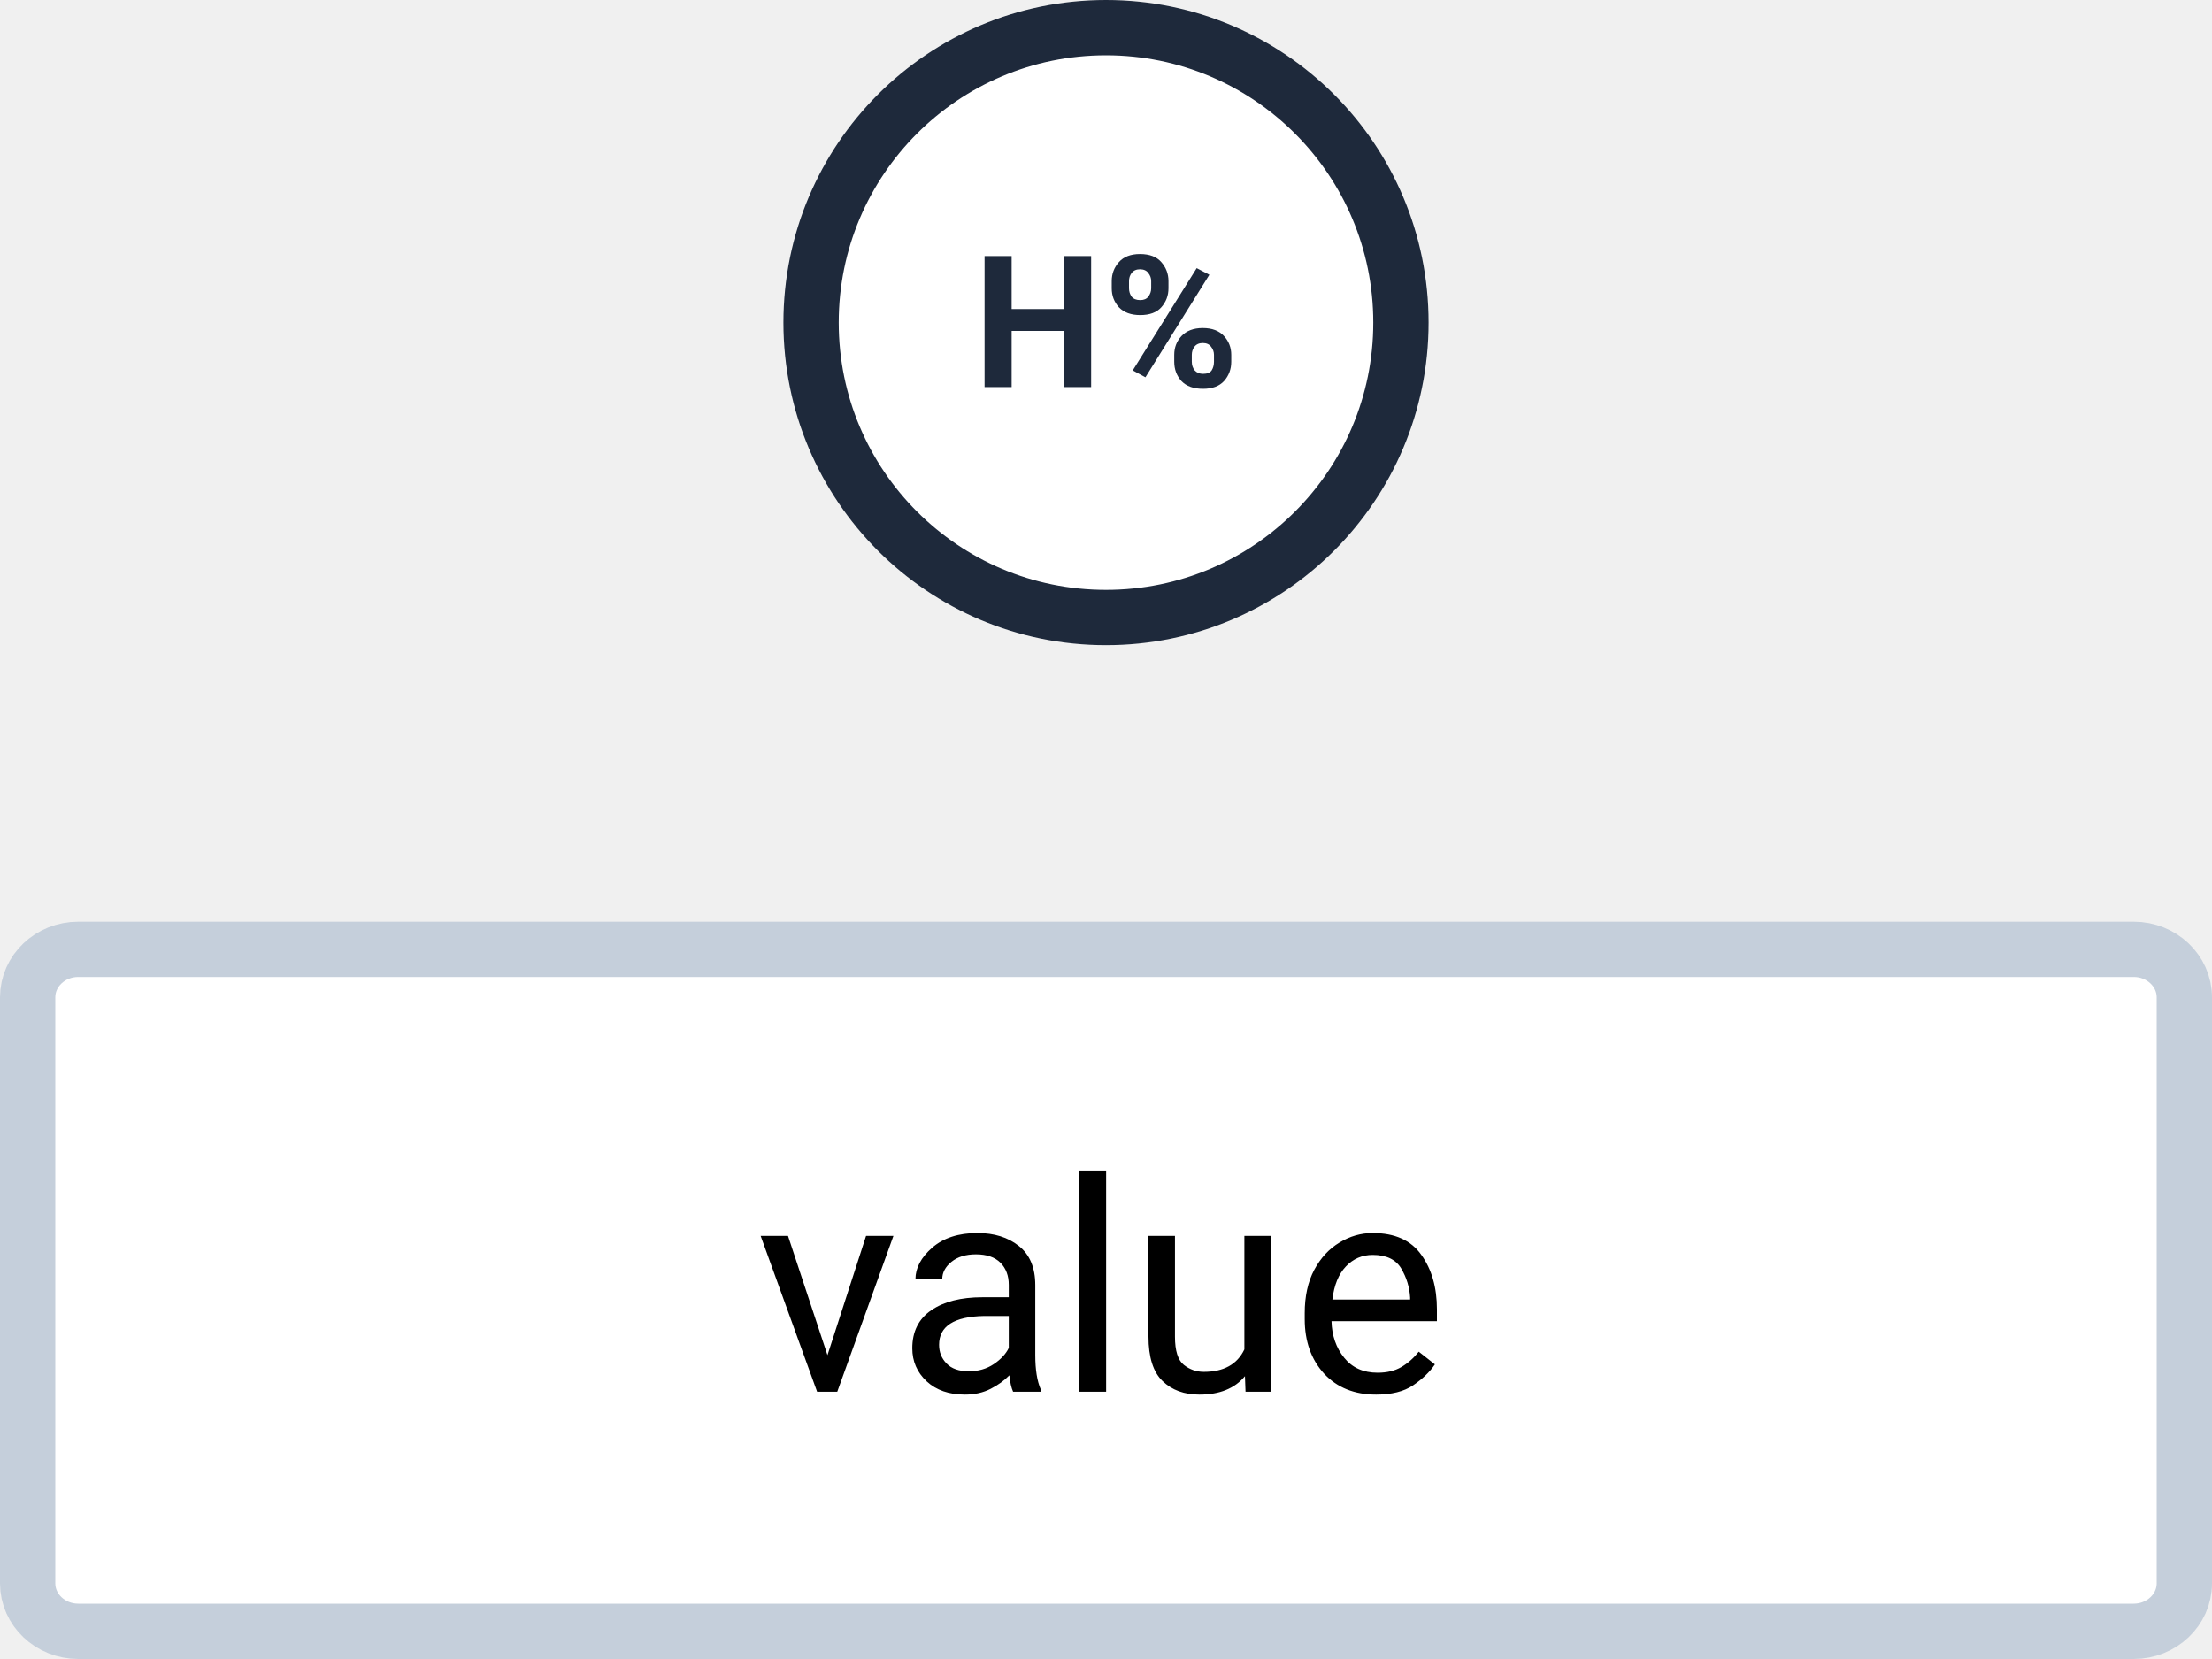
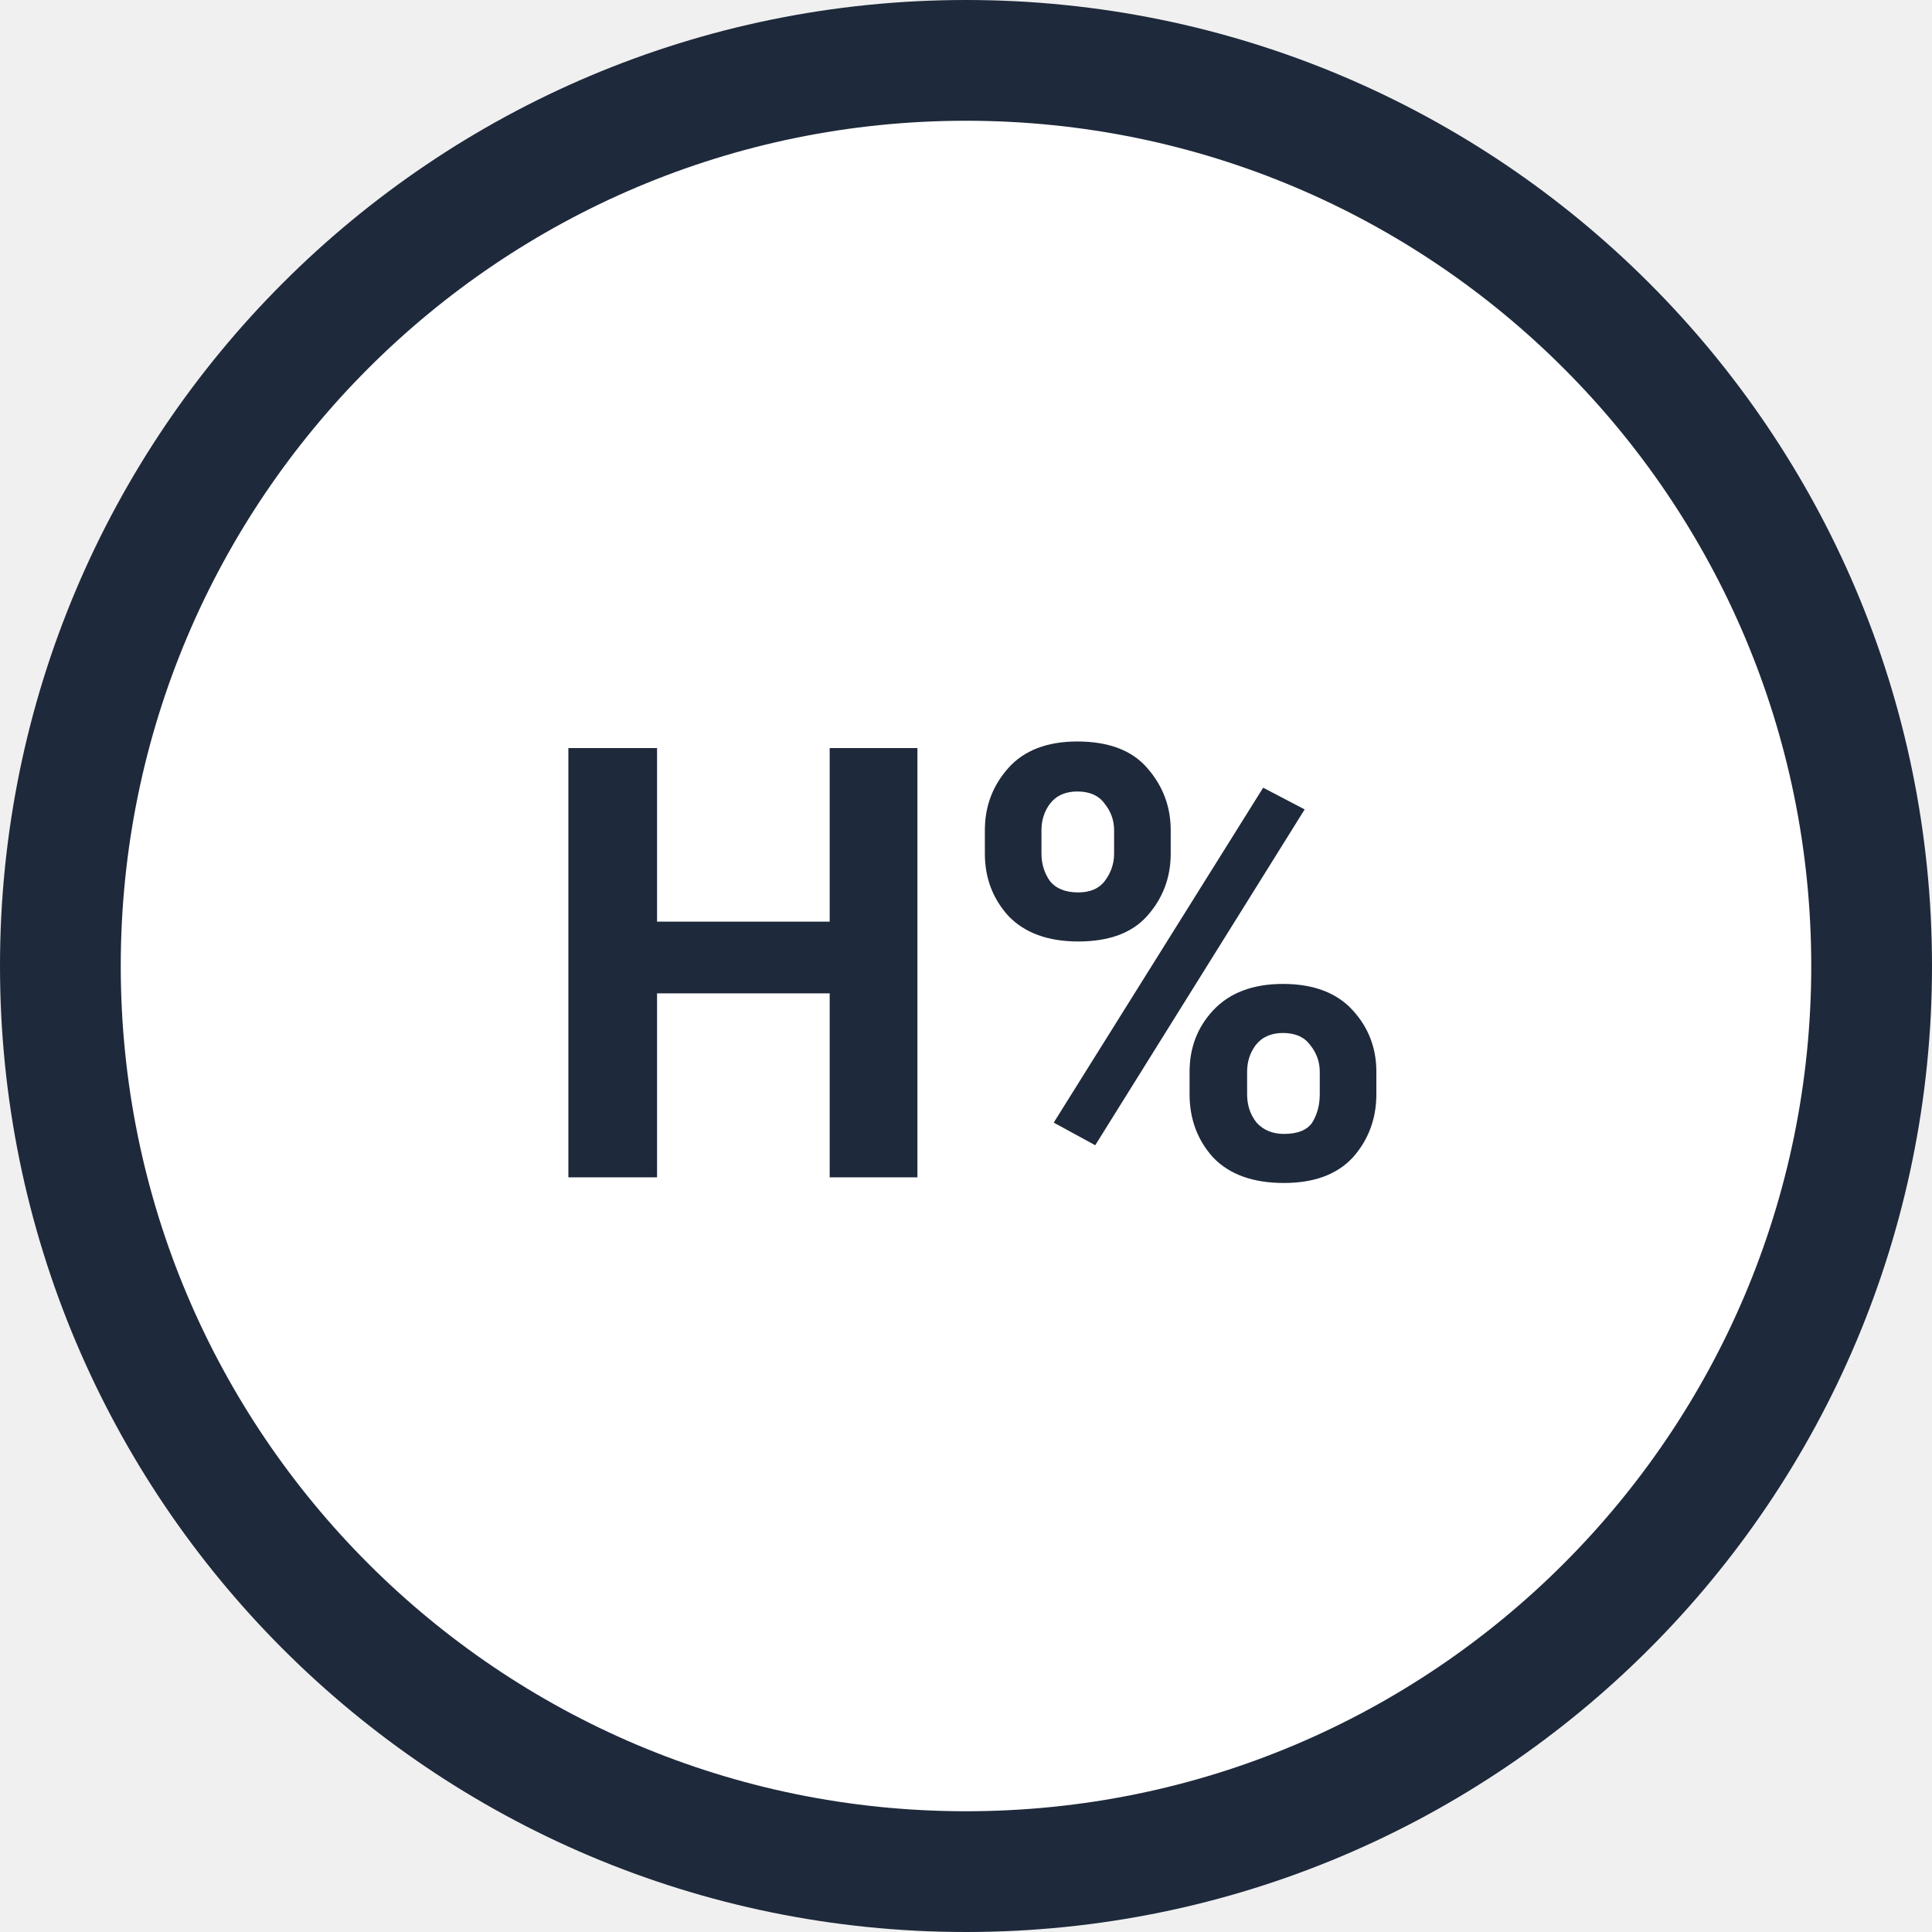
- <svg xmlns="http://www.w3.org/2000/svg" xmlns:ns1="http://webmi.atvise.com/2007/svgext" xmlns:xlink="http://www.w3.org/1999/xlink" height="90" version="1.2" width="120">
+ <svg xmlns="http://www.w3.org/2000/svg" xmlns:ns1="http://webmi.atvise.com/2007/svgext" height="32" version="1.2" width="32">
  <defs />
-   <svg ns1:refpx="-85.563" ns1:refpy="70" height="30" id="id_1" transform="matrix(0.75,0,0,1.3333,0,0)" width="160" x="-194.084" xlink:href="SYSTEM.LIBRARY.ATVISE.OBJECTDISPLAYS.Advanced.in_out_value" y="37.5">
-     <ns1:argument name="base" prefix="base" />
-     <ns1:argument name="unit" value="T{°C}" />
-     <ns1:argument name="postDecimal" prefix="decimal_places" />
-     <ns1:argument name="fontSize" value="20" />
-     <ns1:argument name="decimalFraction" prefix="force_decimal_fraction_positiotn" />
-     <ns1:overwrite id="input_label" transform="matrix(1.3333,0,0,0.75,0,0)" x="108" y="24.464" />
-     <ns1:overwrite height="35.999" id="blinking_frame" transform="matrix(1.3333,0,0,0.75,0,0)" width="116" />
-     <ns1:overwrite height="36.999" id="focus_frame" transform="matrix(1.3333,0,0,0.75,0,0)" width="117" />
-     <ns1:overwrite height="35.999" id="input_bg" transform="matrix(1.3333,0,0,0.75,0,0)" width="116" />
-     <ns1:overwrite height="35.999" id="id_1" transform="matrix(1.3333,0,0,0.75,0,0)" width="116" />
-     <ns1:overwrite height="39.999" id="input_border" transform="matrix(1.3333,0,0,0.75,0,0)" width="120" />
-   </svg>
-   <svg ns1:refpx="-32.827" ns1:refpy="17.5" height="35" id="id_3" width="35" x="-50.327" xlink:href="SYSTEM.LIBRARY.PROJECT.OBJECTDISPLAYS.6.%20Ikone.Senzor_Vlaznosti" y="0" />
-   <svg ns1:refpx="-38.807" ns1:refpy="21.216" height="80" id="id_2" transform="matrix(0.5358,0,0,0.5358,0,0)" width="80" x="-112.427" xlink:href="SYSTEM.LIBRARY.PROJECT.OBJECTDISPLAYS.6.%20Ikone.Opozorilo" y="-0.403">
-     <ns1:argument name="base" prefix="alarm" />
-   </svg>
-   <g ns1:refpx="60" ns1:refpy="70" id="id_11" transform="matrix(1,0,0,1,-110.54,-98.773)">
-     <rect ns1:refpx="170.54" ns1:refpy="168.773" fill="#ffffff" height="37" id="id_13" rx="2.747" ry="2.606" stroke="#c5cfdb" stroke-width="3" width="117" x="112.04" y="150.273" />
-     <text ns1:refpx="165.54" ns1:refpy="169.773" fill="#000000" font-family="Roboto" font-size="16" id="id_14" x="151.54" y="174.273">value</text>
-   </g>
-   <g ns1:refpx="60" ns1:refpy="17.5" id="id_0" transform="matrix(1,0,0,1,-40.865,-4.751)">
-     <circle ns1:refpx="100.865" ns1:refpy="22.251" cx="100.865" cy="22.251" fill="#ffffff" id="background" r="16" stroke="#1E293B" stroke-width="3" />
-     <text ns1:refpx="100.865" ns1:refpy="22.251" fill="#1E293B" font-family="Roboto" font-size="10" font-weight="bold" id="text" text-anchor="middle" x="100.865" y="25.751">H%</text>
-   </g>
+   <circle ns1:refpx="16" ns1:refpy="16" cx="16" cy="16" fill="#ffffff" id="background" r="15" stroke="#1E293B" stroke-width="2" />
+   <text ns1:refpx="16" ns1:refpy="16" fill="#1E293B" font-family="Roboto" font-size="10" font-weight="bold" id="text" text-anchor="middle" x="16" y="19.5">H%</text>
</svg>
